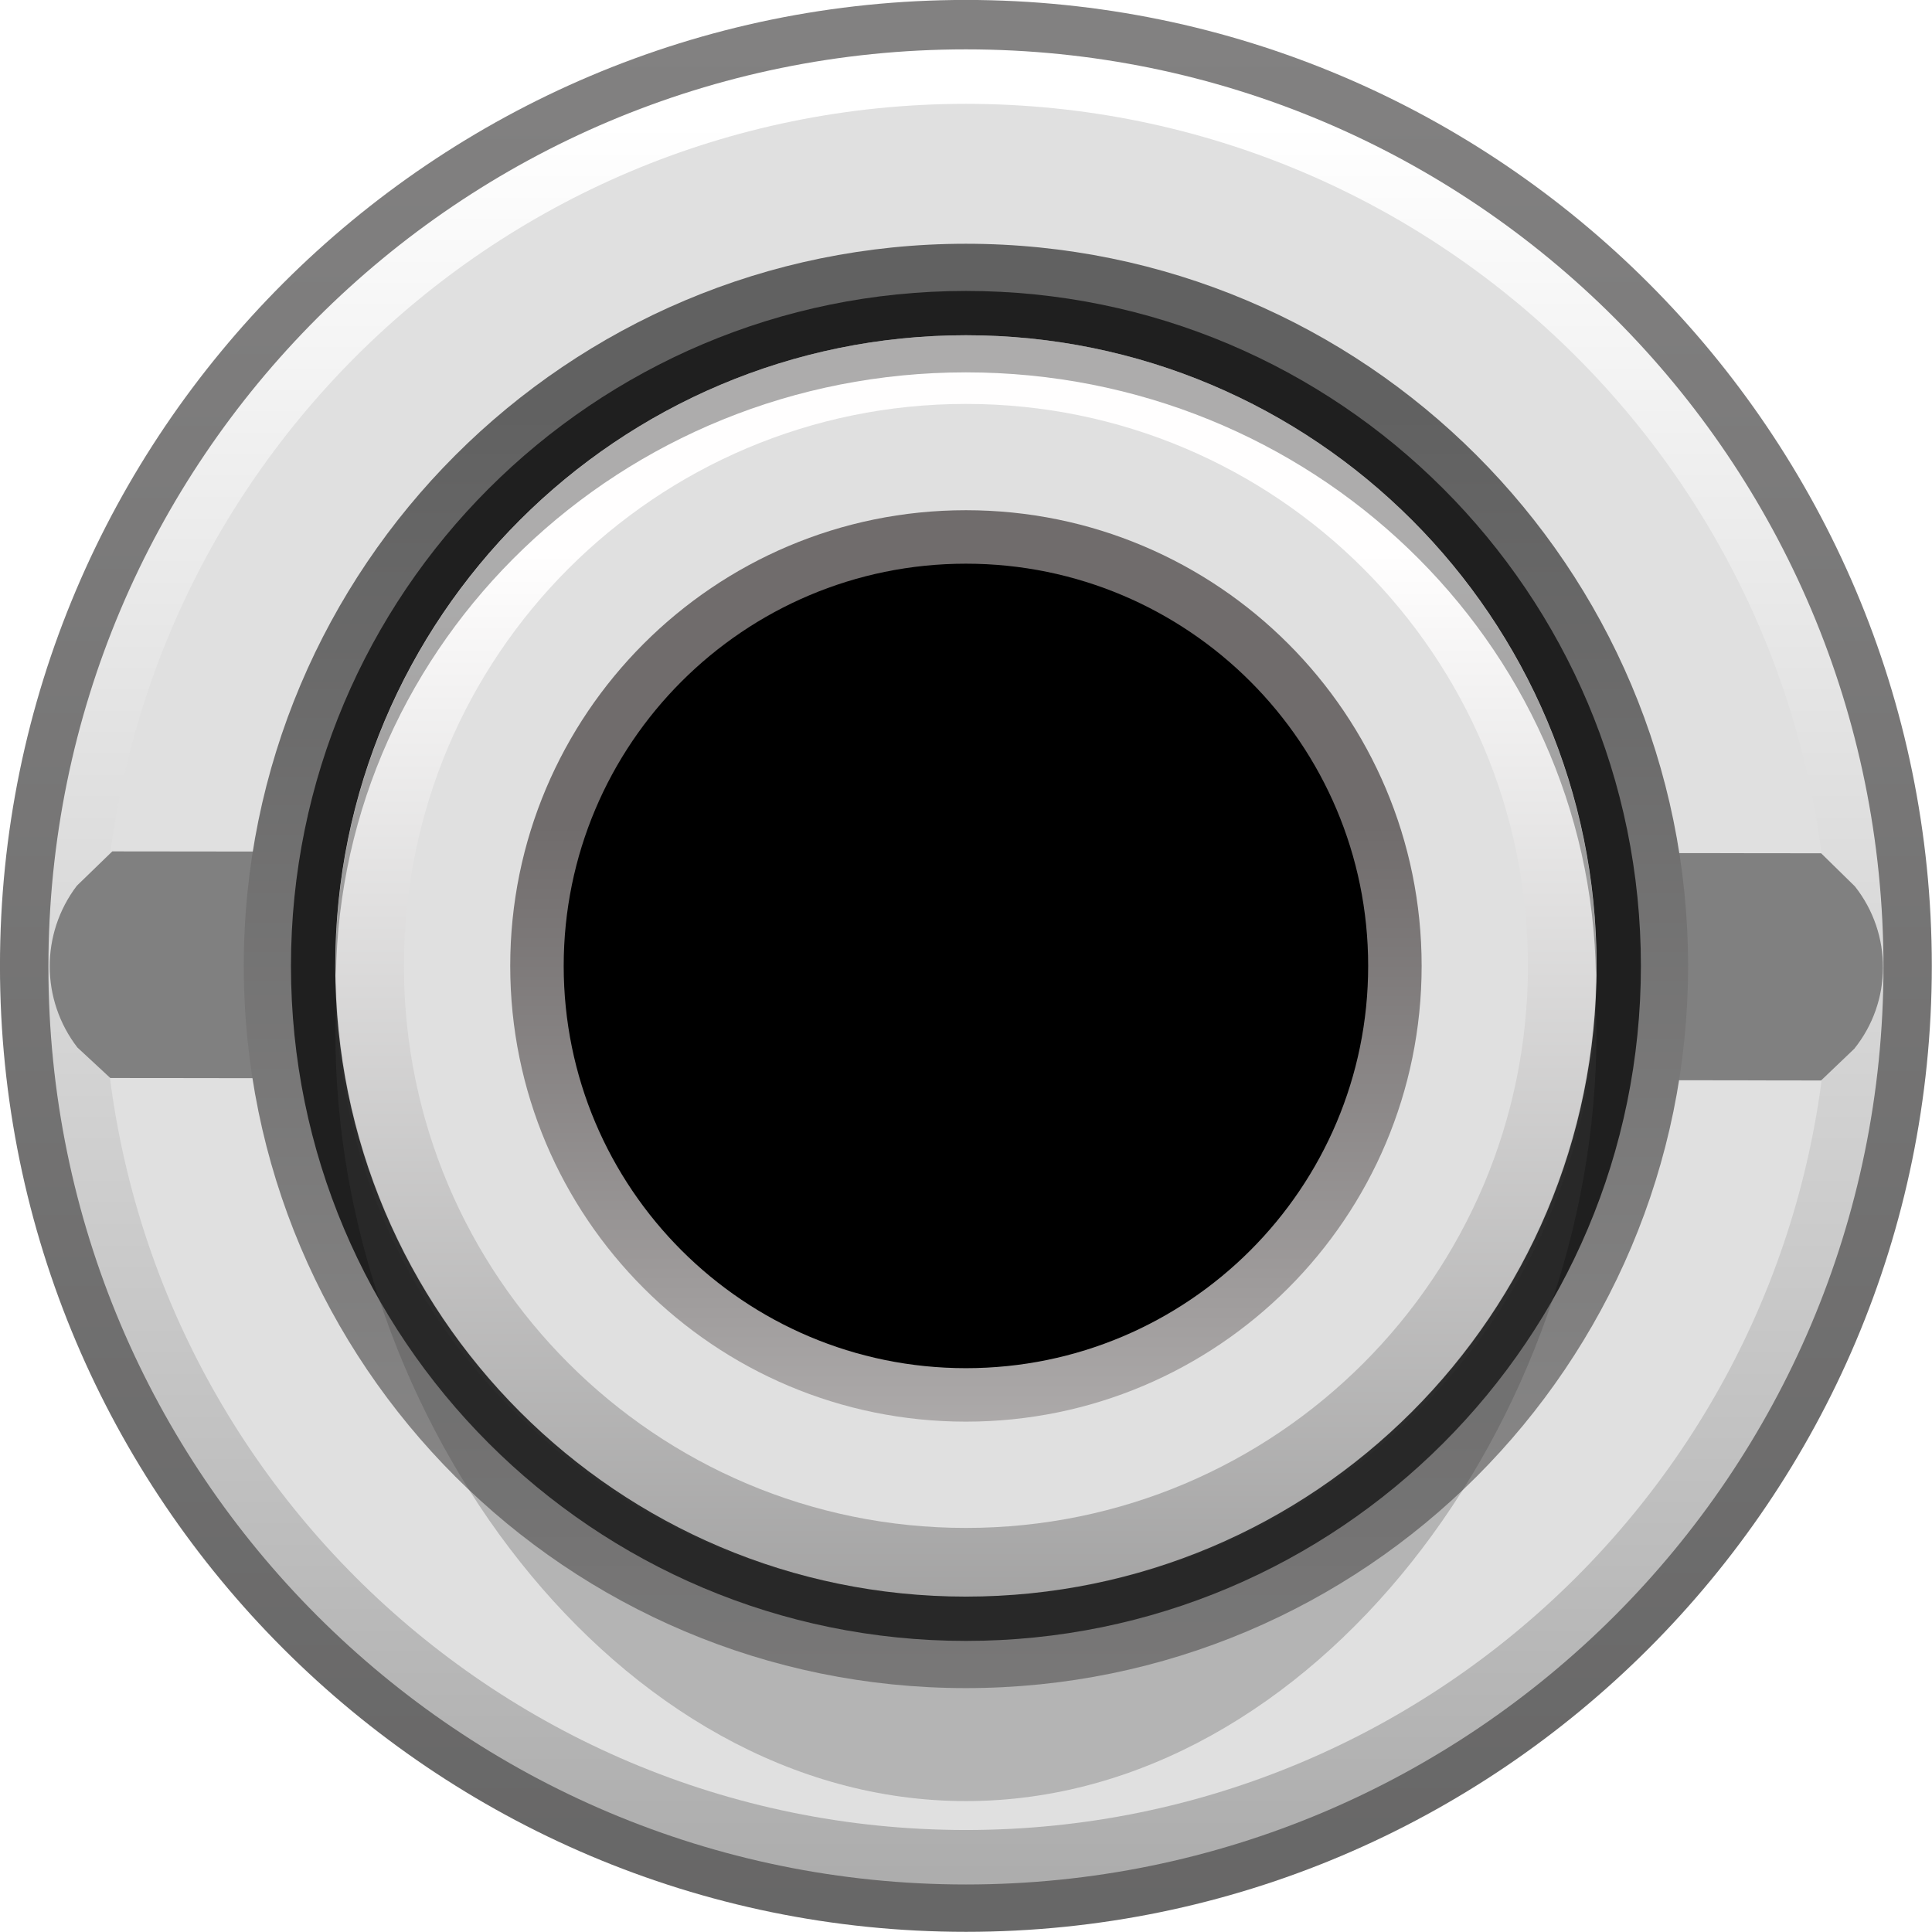
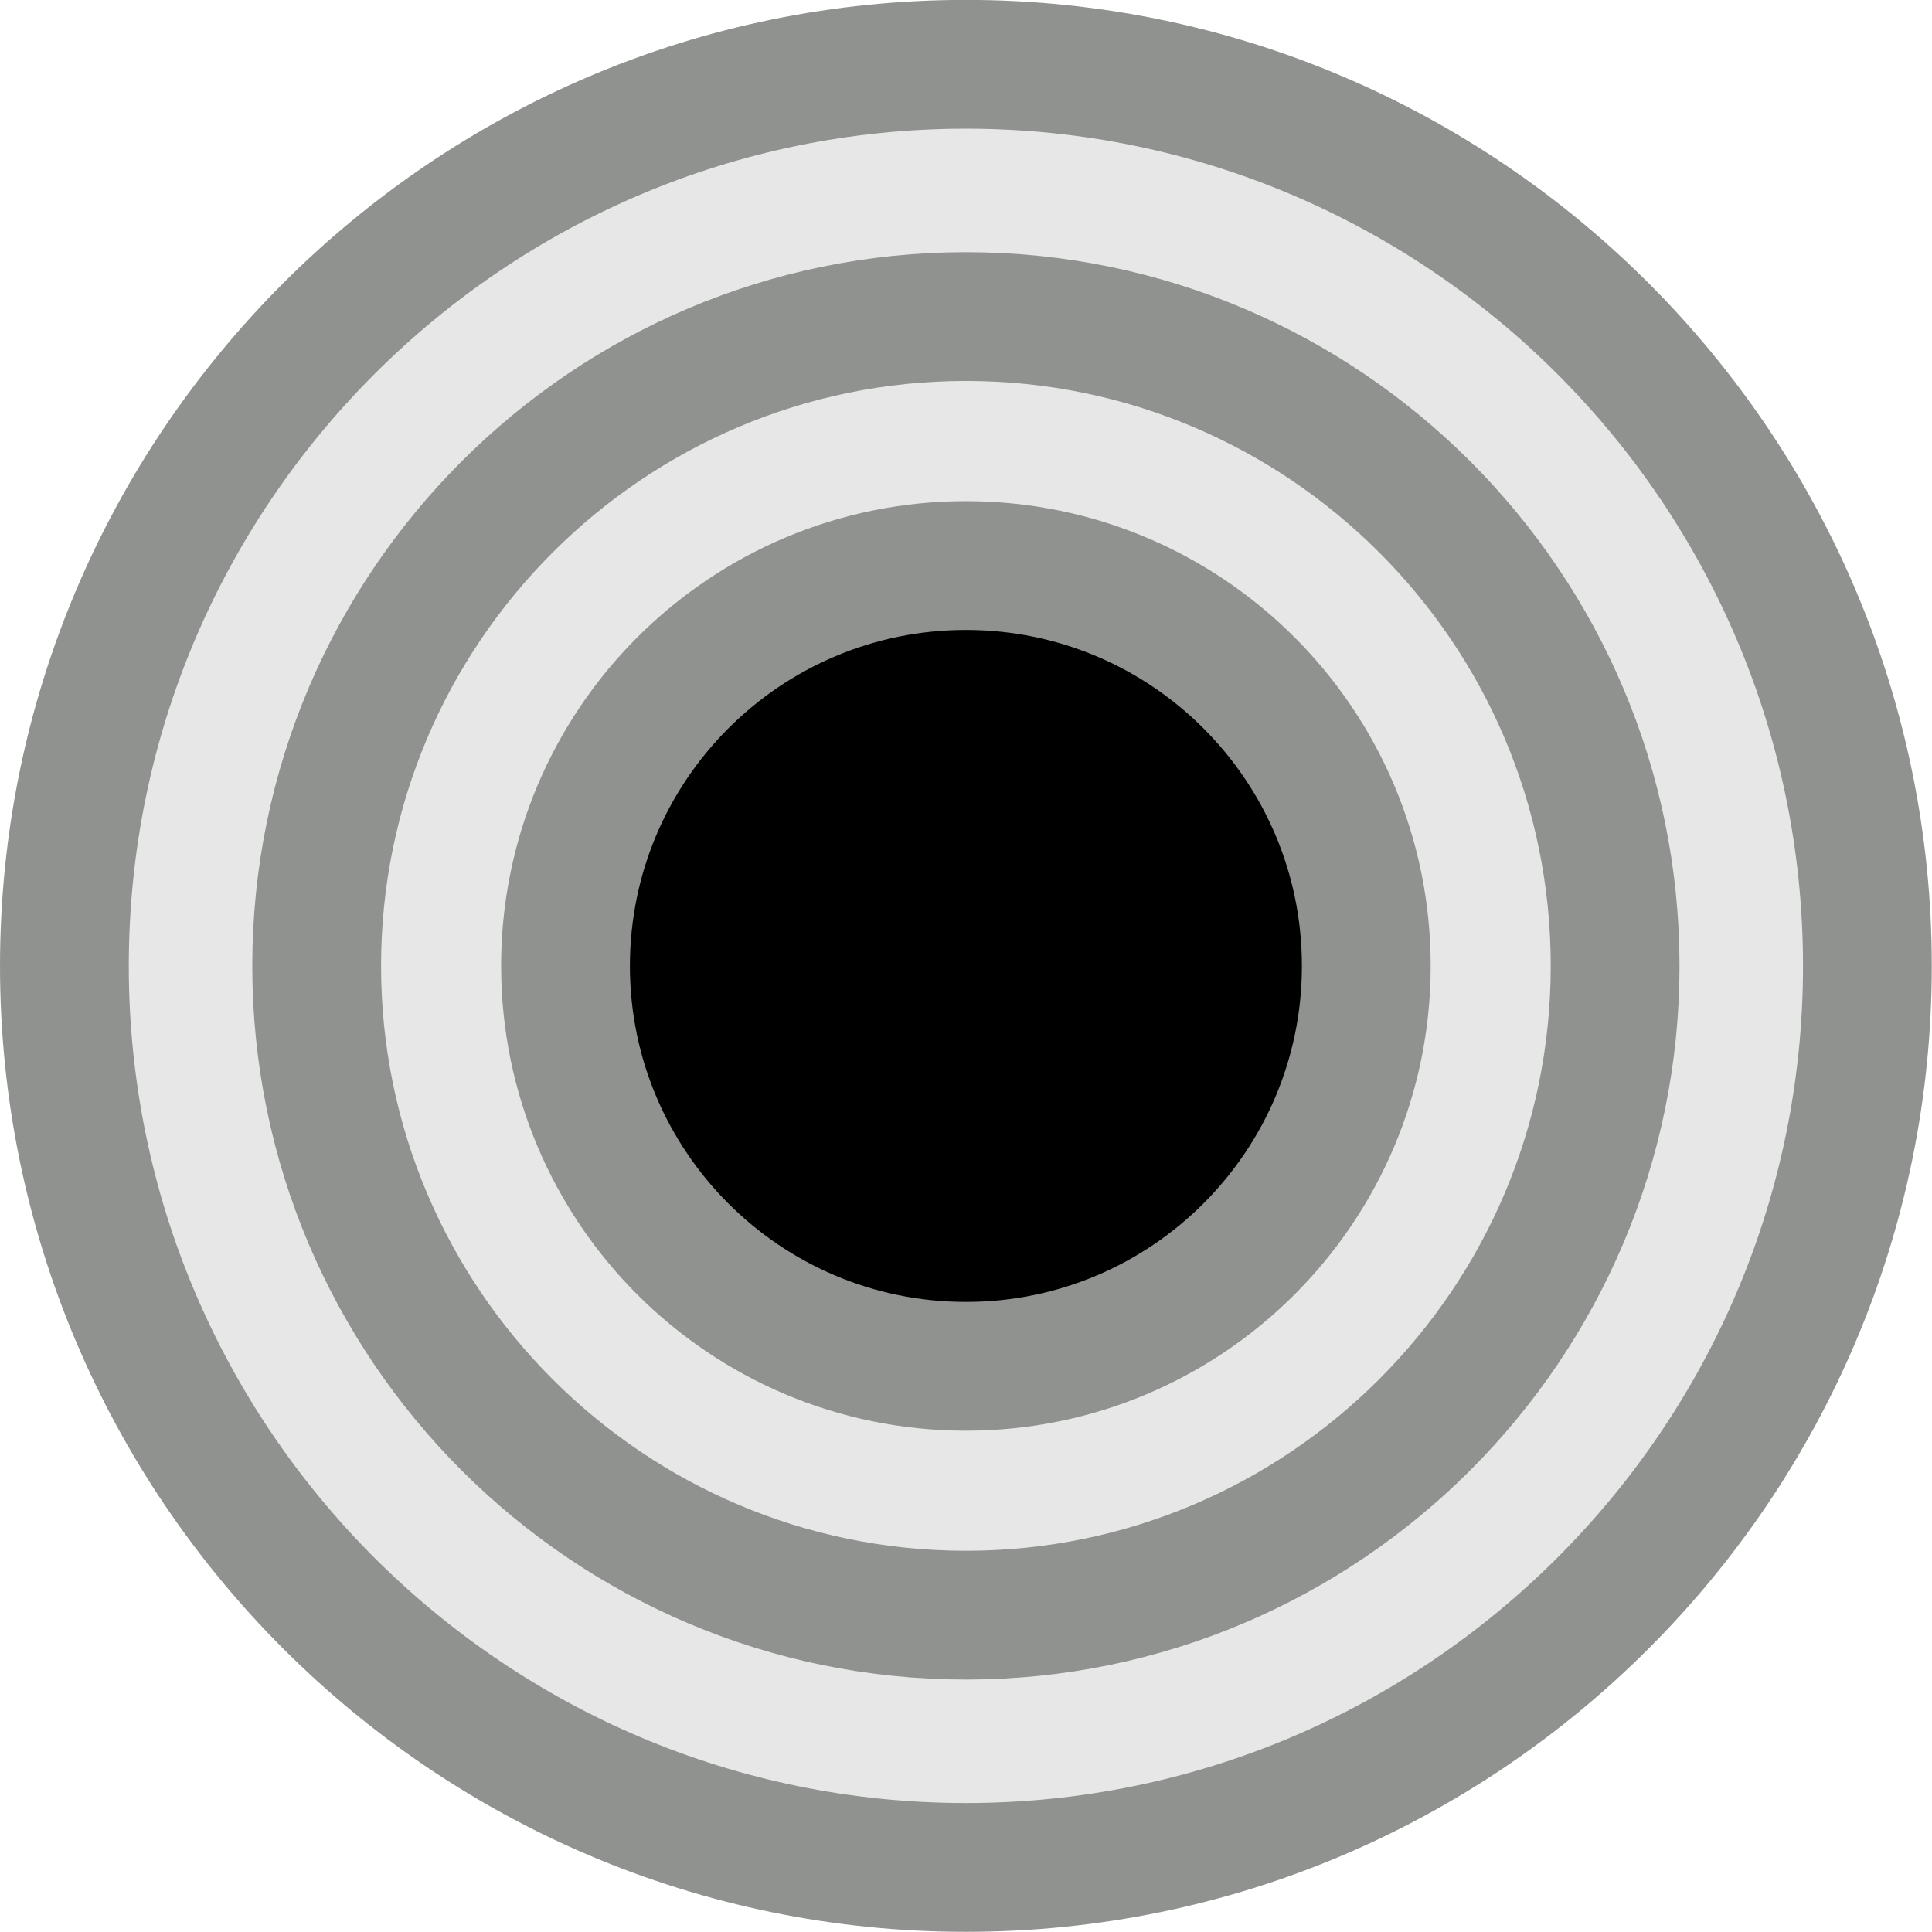
- <svg xmlns="http://www.w3.org/2000/svg" id="svg5158" version="1.1" viewBox="0 0 3.969 3.969" height="15" width="15">
-   <defs id="defs5152">
-     <linearGradient id="SVGID_16_" gradientUnits="userSpaceOnUse" x1="-602.159" y1="1785.691" x2="-578.784" y2="1785.691" gradientTransform="matrix(0,1.558329,1.558362,0,-2764.124,938.976)">
-       <stop offset="0" style="stop-color:#828181" id="stop138" />
-       <stop offset="1" style="stop-color:#575757" id="stop140" />
-     </linearGradient>
-     <linearGradient id="SVGID_17_" gradientUnits="userSpaceOnUse" x1="1062.069" y1="-4091.69" x2="1084.274" y2="-4091.69" gradientTransform="matrix(0,1.558329,-1.558362,0,-6357.705,-1653.507)">
-       <stop offset="0.006" style="stop-color:#FFFFFF" id="stop147" />
-       <stop offset="1" style="stop-color:#7A7A7A" id="stop149" />
-     </linearGradient>
-     <linearGradient id="SVGID_18_" gradientUnits="userSpaceOnUse" x1="58.862" y1="-54.641" x2="58.862" y2="-51.868" gradientTransform="matrix(1.558362,0,0,-1.558329,-73.09047,-64.16007)">
-       <stop offset="0" style="stop-color:#FFFBFD" id="stop156" />
-       <stop offset="1" style="stop-color:#808080" id="stop158" />
-     </linearGradient>
-     <linearGradient id="SVGID_19_" gradientUnits="userSpaceOnUse" x1="-1240.793" y1="-381.897" x2="-1223.316" y2="-381.897" gradientTransform="matrix(0,-1.558329,-1.558362,0,-576.5052,-1901.117)">
-       <stop offset="0" style="stop-color:#B0AEAE" id="stop163" />
-       <stop offset="1" style="stop-color:#616161" id="stop165" />
-     </linearGradient>
-     <linearGradient id="SVGID_20_" gradientUnits="userSpaceOnUse" x1="-1884.864" y1="21.483" x2="-1884.864" y2="6.22" gradientTransform="matrix(-1.558362,0,0,-1.558329,-2918.671,40.41351)">
-       <stop offset="0" style="stop-color:#FFFEFE" id="stop174" />
-       <stop offset="1" style="stop-color:#545454" id="stop176" />
-     </linearGradient>
-     <linearGradient id="SVGID_21_" gradientUnits="userSpaceOnUse" x1="-1884.864" y1="8.338" x2="-1884.864" y2="19.366" gradientTransform="matrix(-1.558362,0,0,-1.558329,-2918.671,40.41351)">
-       <stop offset="0" style="stop-color:#FFFEFE" id="stop191" />
-       <stop offset="1" style="stop-color:#706C6C" id="stop193" />
-     </linearGradient>
-   </defs>
-   <g transform="translate(-118.2638,-82.54147)" id="layer1">
-     <g id="g3088" transform="matrix(0.2719137,0,0,-0.2719137,41.84314,587.8563)">
-       <g style="stroke-width:1.558" transform="matrix(0.6244003,0,0,-0.6244137,280.9461,1858.515)" id="g200">
-         <g style="stroke-width:1.558" id="g145">
-           <linearGradient id="linearGradient1139" gradientUnits="userSpaceOnUse" x1="-602.159" y1="1785.691" x2="-578.784" y2="1785.691" gradientTransform="matrix(0,1,1,0,-1773.841,602.399)">
-             <stop offset="0" style="stop-color:#828181" id="stop1135" />
-             <stop offset="1" style="stop-color:#575757" id="stop1137" />
-           </linearGradient>
-           <path style="fill:url(#SVGID_16_);stroke-width:1.558" fill="url(#SVGID_16_)" d="m 11.85,23.615 c -6.445,0 -11.688,-5.243 -11.688,-11.687 0,-6.445 5.243,-11.688 11.688,-11.688 6.445,0 11.687,5.243 11.687,11.688 0,6.444 -5.243,11.687 -11.687,11.687 z" id="path143" />
-         </g>
-         <linearGradient id="linearGradient1147" gradientUnits="userSpaceOnUse" x1="1062.069" y1="-4091.69" x2="1084.274" y2="-4091.69" gradientTransform="rotate(90,-1509.304,-2570.536)">
-           <stop offset="0.006" style="stop-color:#FFFFFF" id="stop1143" />
-           <stop offset="1" style="stop-color:#7A7A7A" id="stop1145" />
-         </linearGradient>
-         <circle style="fill:url(#SVGID_17_);stroke-width:1.558" fill="url(#SVGID_17_)" cx="11.85" cy="11.94" r="11.102" id="circle152" />
-         <circle style="stroke-width:1.945" fill="#e0e0e0" cx="11.85" cy="11.94" r="10.443" id="circle154" />
-         <linearGradient id="linearGradient1155" gradientUnits="userSpaceOnUse" x1="58.862" y1="-54.641" x2="58.862" y2="-51.868" gradientTransform="matrix(1,0,0,-1,-47.00625,-41.32658)">
-           <stop offset="0" style="stop-color:#FFFBFD" id="stop1151" />
-           <stop offset="1" style="stop-color:#808080" id="stop1153" />
-         </linearGradient>
-         <path style="fill:url(#SVGID_18_);stroke-width:1.558" fill="url(#SVGID_18_)" d="M 1.521,10.542 1.092,10.958 C 0.652,11.537 0.655,12.339 1.099,12.915 l 0.398,0.369 20.7,0.03 0.402,-0.384 c 0.46,-0.573 0.463,-1.387 0.008,-1.964 L 22.198,10.565 Z" id="path161" />
-         <linearGradient id="linearGradient1162" gradientUnits="userSpaceOnUse" x1="-1240.793" y1="-381.897" x2="-1223.316" y2="-381.897" gradientTransform="matrix(0,-1,-1,0,-370.0472,-1220.126)">
-           <stop offset="0" style="stop-color:#B0AEAE" id="stop1158" />
-           <stop offset="1" style="stop-color:#616161" id="stop1160" />
-         </linearGradient>
-         <circle style="fill:url(#SVGID_19_);stroke-width:1.558" fill="url(#SVGID_19_)" cx="11.85" cy="11.928" r="8.738" id="circle168" />
-         <circle style="stroke-width:1.945" fill="#1f1f1f" cx="11.85" cy="11.928" r="8.167" id="circle170" />
-         <path style="stroke-width:1.945" opacity="0.28" fill="#404040" d="m 11.85,4.297 c 4.213,0 7.629,3.782 7.629,8.448 0,4.666 -3.415,9.288 -7.629,9.288 -4.213,0 -7.629,-4.622 -7.629,-9.288 0,-4.666 3.415,-8.448 7.629,-8.448 z" id="path172" />
-         <linearGradient id="linearGradient1171" gradientUnits="userSpaceOnUse" x1="-1884.864" y1="21.483" x2="-1884.864" y2="6.22" gradientTransform="rotate(180,-936.5067,12.88983)">
-           <stop offset="0" style="stop-color:#FFFEFE" id="stop1167" />
-           <stop offset="1" style="stop-color:#545454" id="stop1169" />
-         </linearGradient>
-         <circle style="fill:url(#SVGID_20_);stroke-width:1.558" fill="url(#SVGID_20_)" cx="11.85" cy="11.928" r="7.631" id="circle179" />
-         <circle style="stroke-width:1.945" fill="#e0e0e0" cx="11.85" cy="11.928" r="6.8" id="circle181" />
-         <g style="stroke-width:1.945" opacity="0.43" id="g189">
-           <path style="stroke-width:2.428" fill="#404040" d="m 11.85,4.746 c 4.175,0 7.561,3.257 7.623,7.296 5.5e-4,-0.038 0.006,-0.075 0.006,-0.114 0,-4.215 -3.415,-7.631 -7.629,-7.631 -4.213,0 -7.629,3.417 -7.629,7.631 0,0.038 0.005,0.076 0.006,0.114 0.062,-4.039 3.448,-7.296 7.623,-7.296 z" id="path183" />
-           <path style="stroke-width:2.428" opacity="0.28" fill="#404040" d="m 4.227,12.042 c -5.5e-4,0.037 -0.006,0.073 -0.006,0.111 0,4.091 3.415,7.407 7.629,7.407 -4.175,-10e-6 -7.561,-3.356 -7.623,-7.517 z" id="path185" />
-           <path style="stroke-width:2.428" opacity="0.28" fill="#404040" d="m 11.85,19.559 c 4.213,0 7.629,-3.316 7.629,-7.407 0,-0.037 -0.005,-0.073 -0.006,-0.111 -0.062,4.162 -3.448,7.517 -7.623,7.517 z" id="path187" />
-         </g>
-         <linearGradient id="linearGradient1183" gradientUnits="userSpaceOnUse" x1="-1884.864" y1="8.338" x2="-1884.864" y2="19.366" gradientTransform="rotate(180,-936.5067,12.88983)">
-           <stop offset="0" style="stop-color:#FFFEFE" id="stop1179" />
-           <stop offset="1" style="stop-color:#706C6C" id="stop1181" />
-         </linearGradient>
-         <circle style="fill:url(#SVGID_21_);stroke-width:1.558" fill="url(#SVGID_21_)" cx="11.85" cy="11.928" r="5.514" id="circle196" />
-         <circle style="stroke-width:1.558" cx="11.85" cy="11.928" r="4.867" id="circle198" />
-       </g>
+ <svg xmlns="http://www.w3.org/2000/svg" width="15" height="15" viewBox="0 0 3.969 3.969" version="1.1" id="svg5158">
+   <defs id="defs5152" />
+   <g id="layer1" transform="translate(-118.2638,-82.54147)">
+     <g transform="matrix(0.2719137,0,0,-0.2719137,41.84314,587.8563)" id="g3088">
+       <path d="m 288.345,1844.256 c -3.756,0 -6.811,3.055 -6.811,6.811 0,3.756 3.056,6.812 6.811,6.812 3.756,0 6.811,-3.056 6.811,-6.812 0,-3.756 -3.056,-6.811 -6.811,-6.811" style="opacity:1;vector-effect:none;fill:#e7e7e7;fill-opacity:1;fill-rule:nonzero;stroke:#909290;stroke-width:0.973;stroke-linecap:butt;stroke-linejoin:miter;stroke-miterlimit:4;stroke-dasharray:none;stroke-dashoffset:0;stroke-opacity:1" id="path4639" />
+       <path d="m 288.345,1846.162 c -2.705,0 -4.905,2.201 -4.905,4.905 0,2.705 2.201,4.906 4.905,4.906 2.705,0 4.905,-2.2 4.905,-4.906 0,-2.704 -2.201,-4.905 -4.905,-4.905" style="fill:#e7e7e7;fill-opacity:1;fill-rule:nonzero;stroke:#909290;stroke-width:0.973;stroke-miterlimit:4;stroke-dasharray:none;stroke-opacity:1" id="path4647" />
+       <path d="m 291.37,1851.067 c 0,-1.67 -1.355,-3.025 -3.025,-3.025 -1.67,0 -3.025,1.355 -3.025,3.025 0,1.67 1.355,3.025 3.025,3.025 1.671,0 3.025,-1.355 3.025,-3.025" style="opacity:1;vector-effect:none;fill:#000000;fill-opacity:1;fill-rule:nonzero;stroke:#909290;stroke-width:0.973;stroke-linecap:butt;stroke-linejoin:miter;stroke-miterlimit:4;stroke-dasharray:none;stroke-dashoffset:0;stroke-opacity:1" id="path4655" />
    </g>
  </g>
</svg>
